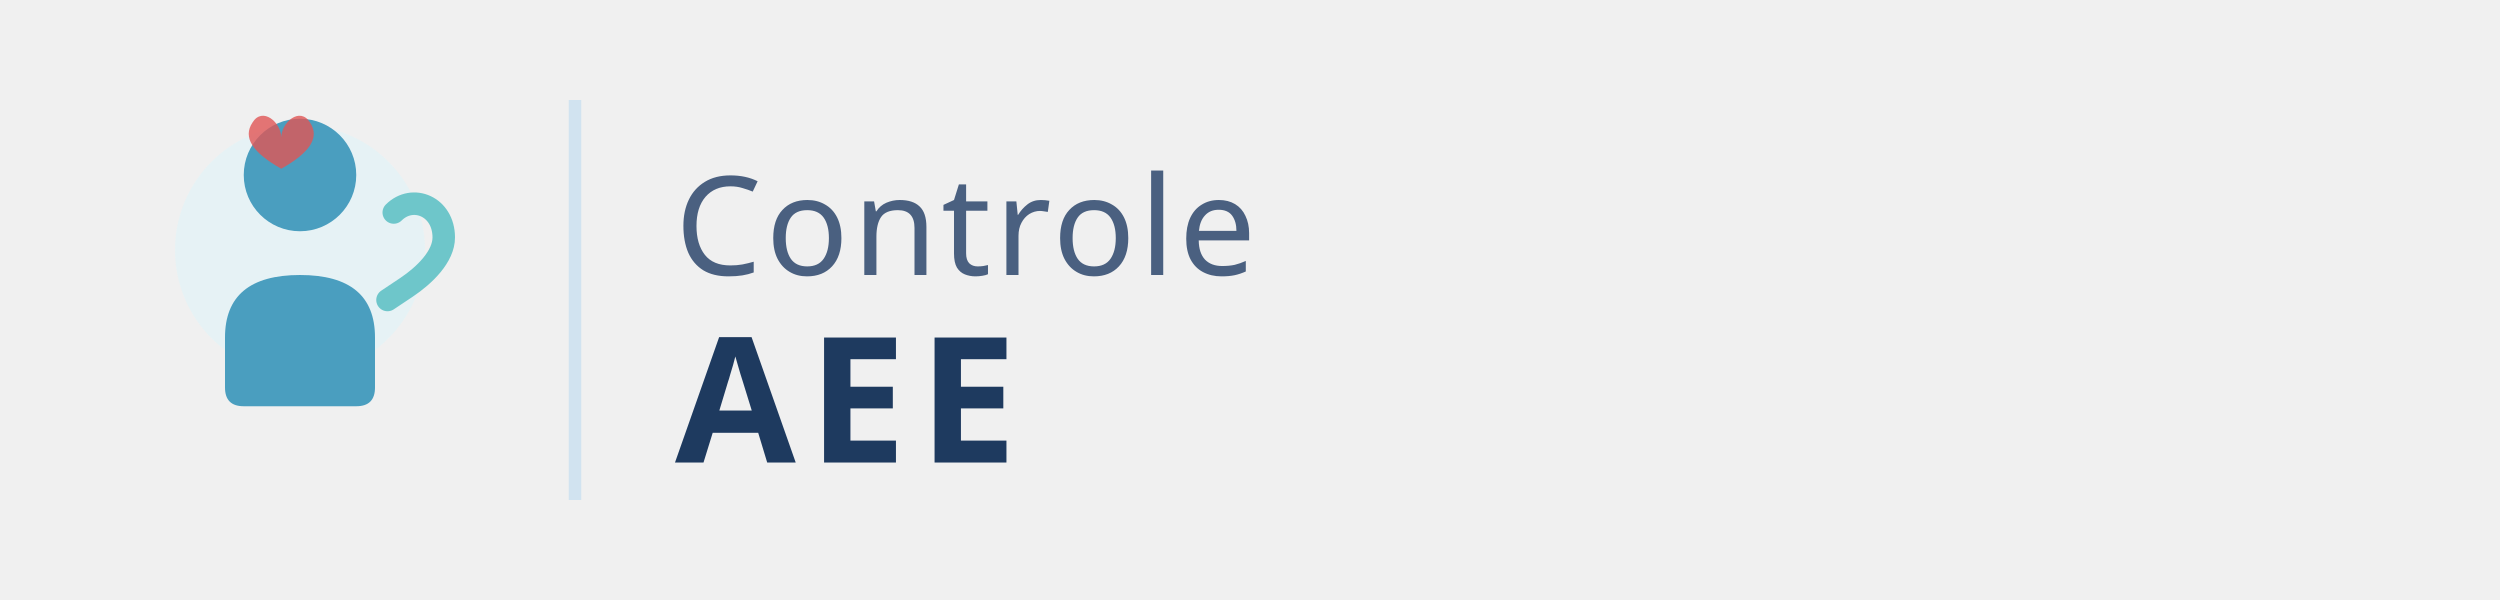
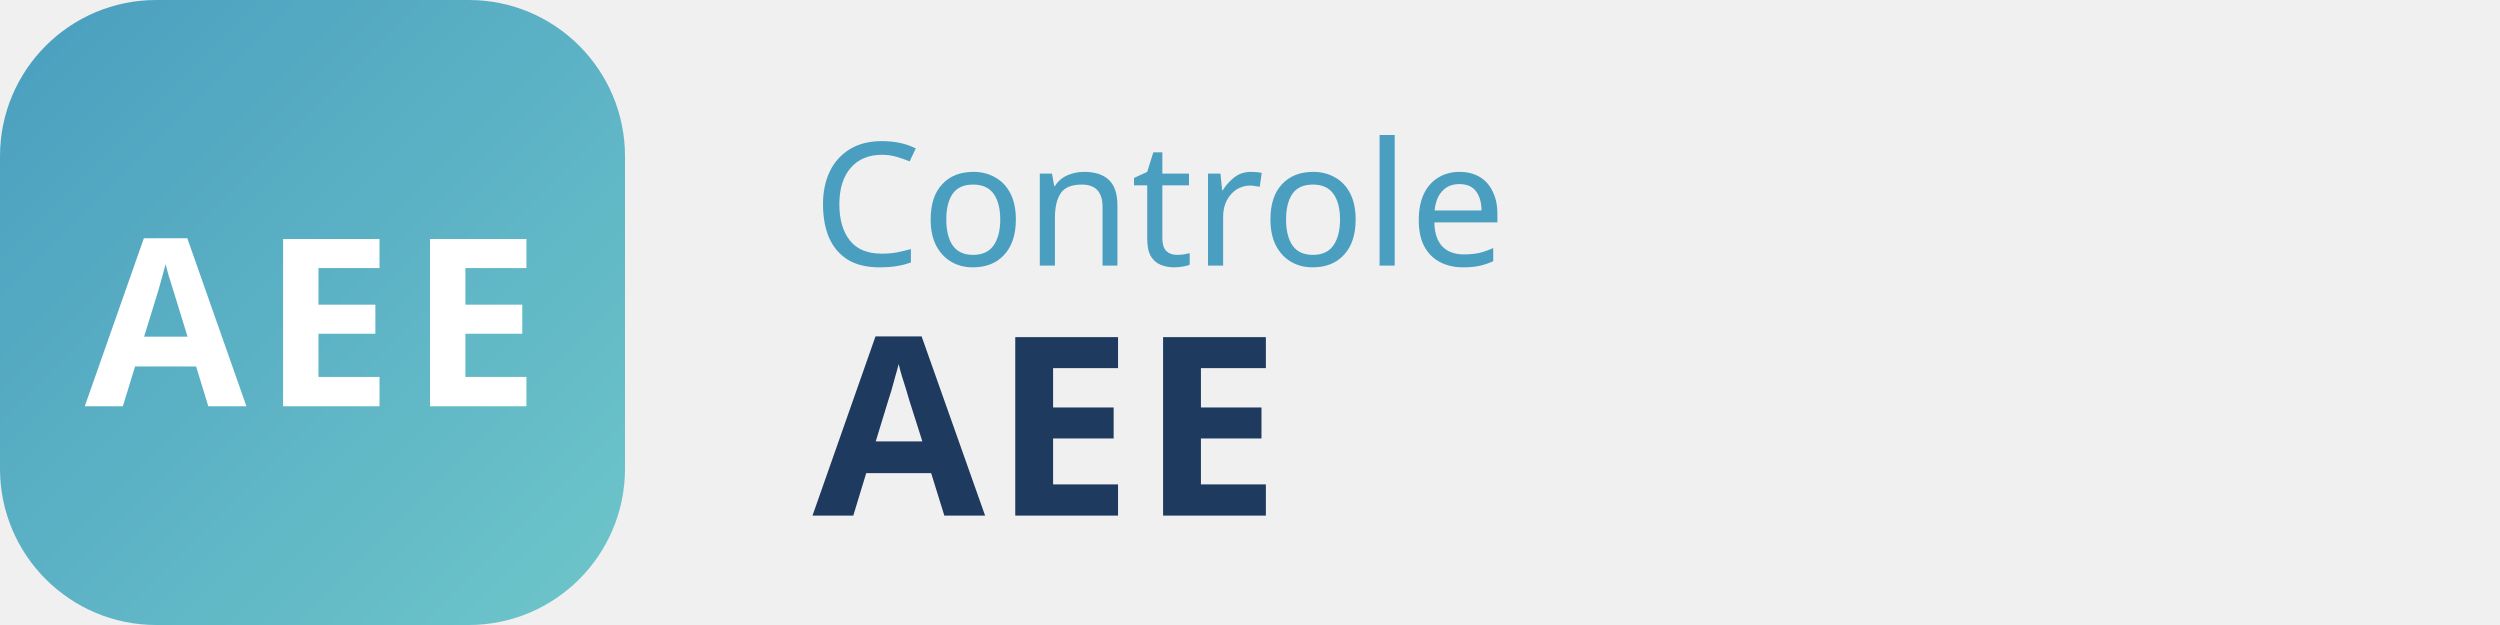
- <svg xmlns="http://www.w3.org/2000/svg" viewBox="0 0 200 48" fill="none">
-   <circle cx="24" cy="20" r="10" fill="#E0F4F8" opacity="0.6" />
-   <circle cx="24" cy="14" r="4.5" fill="#4A9EBF" />
-   <path d="M18 27 Q18 22 24 22 Q30 22 30 27 L30 31 Q30 32.5 28.5 32.5 L19.5 32.5 Q18 32.5 18 31 Z" fill="#4A9EBF" />
-   <path d="M31.5 17 C33 15.5 35.5 16.5 35.5 19 C35.5 20.5 34 22 32.5 23 L31 24" stroke="#6EC6CA" stroke-width="1.8" stroke-linecap="round" fill="none" />
-   <path d="M22.5 11 C22.5 9.8 21 8.5 20.2 9.8 C19.4 11 20.2 12.2 22.5 13.5 C24.8 12.2 25.6 11 24.8 9.8 C24 8.5 22.5 9.8 22.5 11 Z" fill="#E05555" opacity="0.8" />
-   <line x1="46" y1="8" x2="46" y2="40" stroke="#D1E3F0" stroke-width="1" />
-   <text x="54" y="22" font-family="Plus Jakarta Sans, sans-serif" font-size="11" font-weight="400" fill="#4A6080" letter-spacing="0.3">Controle</text>
-   <text x="54" y="37" font-family="Plus Jakarta Sans, sans-serif" font-size="14" font-weight="800" fill="#1E3A5F" letter-spacing="1">AEE</text>
+ <svg xmlns="http://www.w3.org/2000/svg" width="160" height="40" viewBox="0 0 160 40">
+   <defs>
+     <linearGradient id="g" x1="0%" y1="0%" x2="100%" y2="100%">
+       <stop offset="0%" stop-color="#4A9EBF" />
+       <stop offset="100%" stop-color="#6EC6CA" />
+     </linearGradient>
+   </defs>
+   <rect width="40" height="40" rx="10" fill="url(#g)" />
+   <text x="20" y="26" font-family="system-ui,sans-serif" font-weight="900" font-size="15" fill="white" text-anchor="middle" letter-spacing="1">AEE</text>
+   <text x="52" y="17" font-family="system-ui,sans-serif" font-weight="400" font-size="11" fill="#4A9EBF">Controle</text>
+   <text x="52" y="33" font-family="system-ui,sans-serif" font-weight="900" font-size="16" fill="#1E3A5F" letter-spacing="0.5">AEE</text>
</svg>
